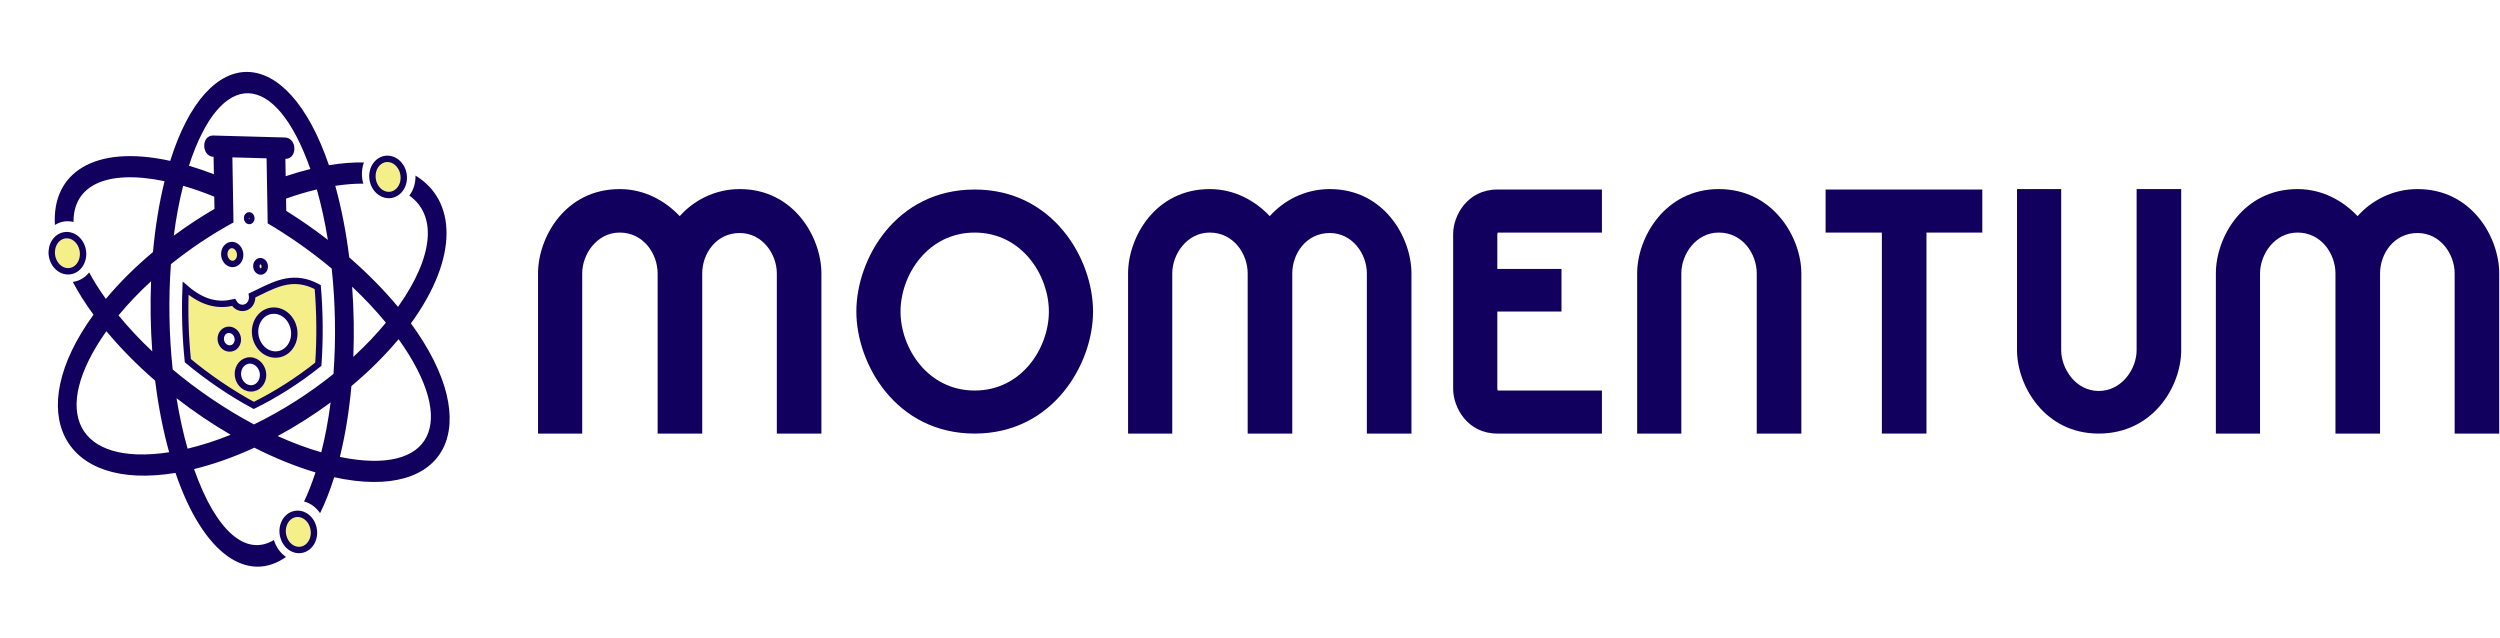
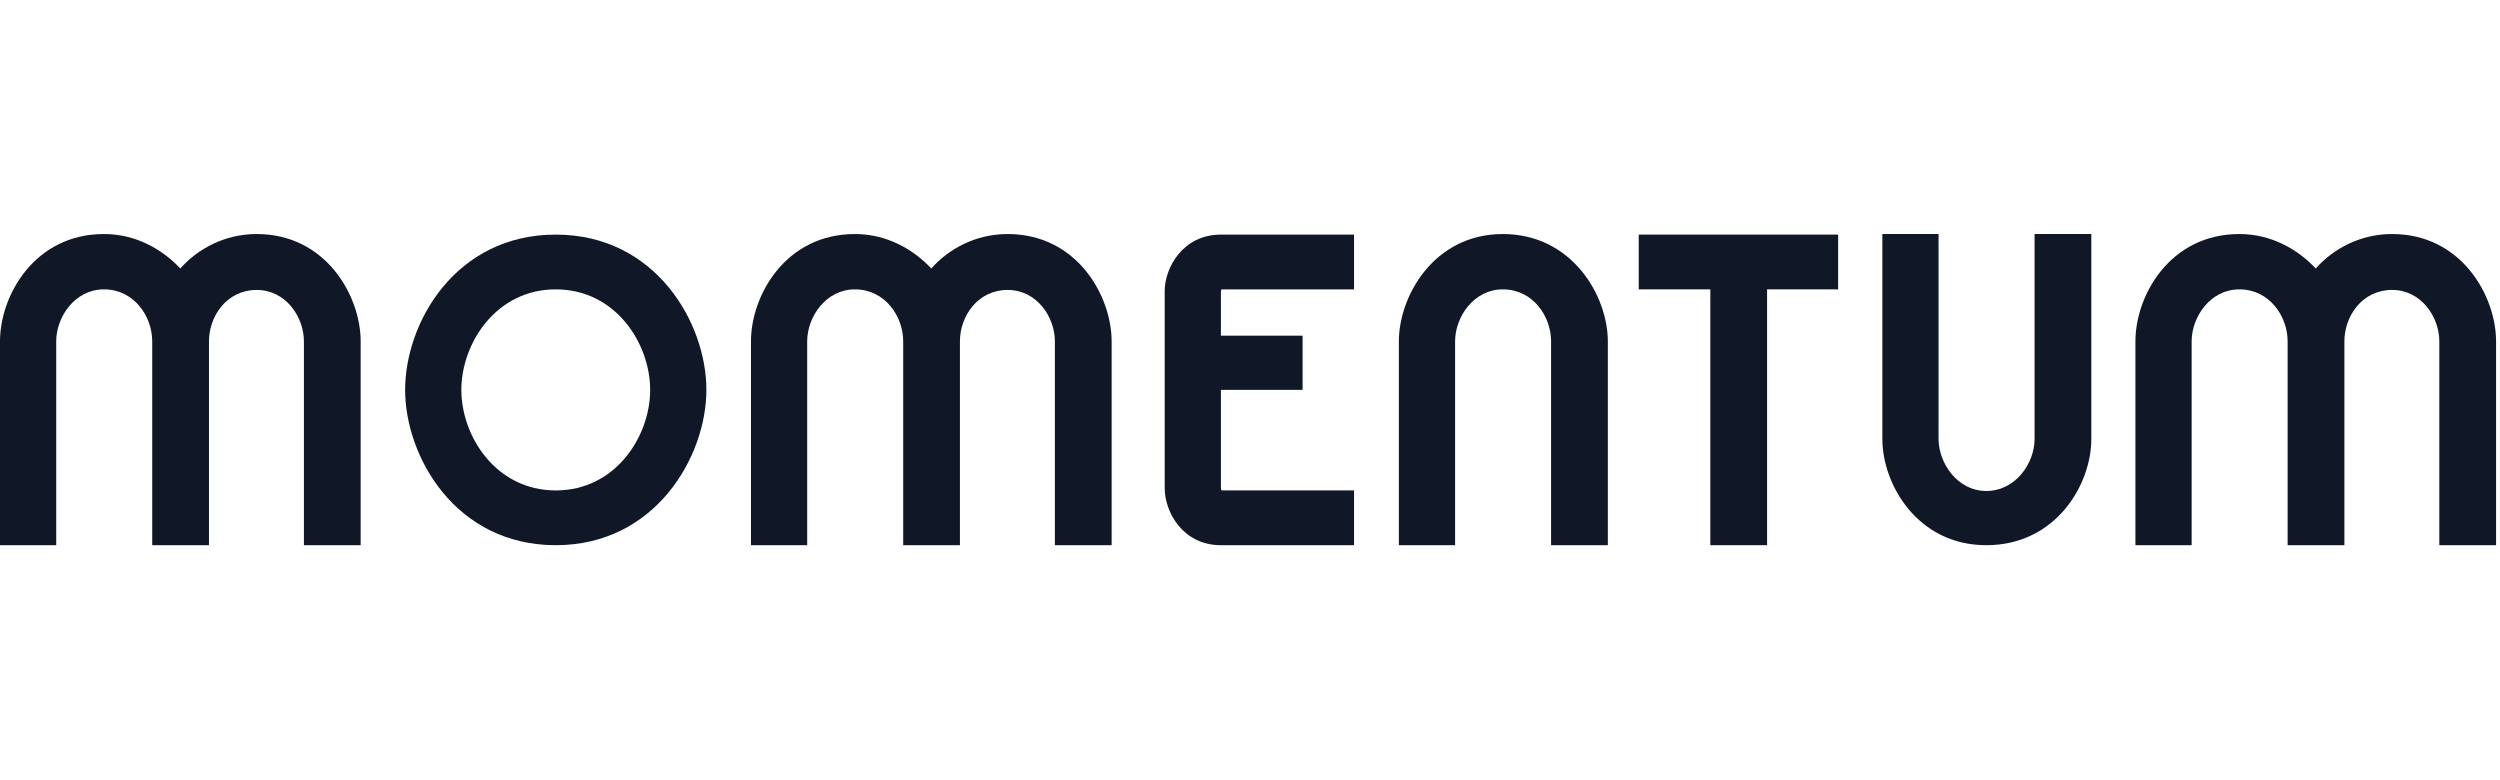
- <svg xmlns="http://www.w3.org/2000/svg" width="196" height="50" viewBox="0 0 196 50" fill="none">
-   <path d="M7.331 24.673C6.683 23.788 6.143 22.929 5.707 22.102C5.973 22.069 6.234 21.978 6.478 21.823C6.676 21.698 6.847 21.54 6.989 21.358C7.345 22.018 7.781 22.711 8.298 23.434C9.345 22.181 10.587 20.939 11.994 19.76C12.175 17.755 12.485 15.883 12.901 14.204C8.258 13.249 5.742 14.589 5.763 17.403C5.279 17.281 4.762 17.348 4.308 17.637L4.306 17.638C4.055 13.571 7.364 11.299 13.345 12.612C16.298 3.175 22.514 3.345 25.788 12.951C26.774 12.788 27.689 12.719 28.53 12.737C28.425 13.023 28.369 13.34 28.375 13.676C28.379 13.926 28.417 14.168 28.484 14.397C27.814 14.393 27.081 14.449 26.286 14.57C26.759 16.273 27.132 18.163 27.382 20.181C28.829 21.438 30.115 22.749 31.205 24.06C34.07 20.021 34.221 16.835 32.091 15.334C32.402 14.925 32.585 14.386 32.575 13.79L32.575 13.766C35.78 15.709 35.977 20.181 32.215 25.353C38.092 33.377 35.103 39.369 26.2 37.415C25.869 38.475 25.498 39.414 25.094 40.233C24.927 39.987 24.717 39.771 24.468 39.603C24.266 39.467 24.054 39.372 23.839 39.316C24.156 38.652 24.456 37.893 24.735 37.036C23.215 36.586 21.599 35.937 19.943 35.099C18.314 35.848 16.718 36.408 15.213 36.775C16.975 41.772 19.341 43.634 21.473 42.337C21.636 42.87 21.962 43.348 22.422 43.665C19.46 45.754 15.961 43.542 13.758 37.075C4.912 38.544 1.721 32.386 7.331 24.673ZM16.768 13.661L16.745 12.298C15.786 12.259 15.758 10.611 16.717 10.625L22.346 10.779C23.305 10.817 23.333 12.465 22.374 12.452L22.397 13.814C23.056 13.593 23.702 13.405 24.333 13.251C21.579 5.433 17.304 5.316 14.812 12.991C15.448 13.179 16.102 13.403 16.768 13.661ZM27.608 22.477C27.743 24.311 27.774 26.152 27.701 27.98C28.654 27.104 29.51 26.203 30.255 25.3C29.479 24.354 28.592 23.406 27.608 22.477ZM27.552 30.266C27.37 32.272 27.061 34.144 26.645 35.823C33.912 37.319 35.968 33.19 31.248 26.592C30.201 27.845 28.959 29.087 27.552 30.266ZM12.164 29.846C10.716 28.589 9.431 27.278 8.341 25.966C3.839 32.312 6.037 36.557 13.26 35.457C12.787 33.754 12.414 31.863 12.164 29.846ZM11.938 27.549C11.803 25.716 11.772 23.874 11.845 22.047C10.892 22.922 10.036 23.823 9.291 24.727C10.067 25.672 10.954 26.621 11.938 27.549ZM13.626 18.476C14.654 17.716 15.72 17.016 16.814 16.379L16.798 15.418C15.961 15.077 15.145 14.793 14.358 14.566C14.053 15.767 13.806 17.078 13.626 18.476ZM13.4 20.71C13.201 23.433 13.248 26.236 13.54 28.972C15.526 30.632 17.689 32.091 19.912 33.275C22.098 32.212 24.214 30.869 26.145 29.316C26.345 26.594 26.298 23.79 26.006 21.055C24.419 19.729 22.729 18.54 20.986 17.511C20.957 15.811 20.929 14.111 20.9 12.412L18.219 12.338C18.248 14.038 18.277 15.738 18.305 17.438C16.595 18.373 14.944 19.47 13.4 20.71ZM13.841 31.221C14.069 32.63 14.36 33.956 14.706 35.175C15.787 34.919 16.921 34.556 18.085 34.087C16.623 33.235 15.202 32.275 13.841 31.221ZM25.92 31.551C24.593 32.531 23.203 33.414 21.769 34.187C22.95 34.721 24.098 35.146 25.188 35.461C25.493 34.26 25.74 32.949 25.92 31.551ZM25.705 18.806C25.477 17.397 25.186 16.07 24.84 14.852C24.06 15.036 23.253 15.277 22.427 15.572L22.443 16.533C23.559 17.23 24.65 17.989 25.705 18.806Z" fill="#11005E" />
-   <path d="M19.898 31.785C21.653 30.918 23.398 29.804 24.956 28.556C25.095 26.583 25.079 24.511 24.911 22.508C23.102 21.533 21.74 22.2 20.29 22.91C20.115 22.996 19.938 23.083 19.76 23.167C19.766 23.208 19.769 23.249 19.77 23.291C19.777 23.741 19.458 24.152 18.992 24.139C18.697 24.131 18.452 23.952 18.313 23.709C17.74 23.846 17.136 23.875 16.486 23.699C15.871 23.532 15.232 23.186 14.551 22.599C14.476 24.478 14.535 26.417 14.727 28.276C16.329 29.61 18.113 30.821 19.898 31.785ZM17.965 25.856C18.364 25.867 18.643 26.233 18.649 26.608C18.656 26.983 18.389 27.333 17.99 27.322C17.591 27.311 17.312 26.946 17.306 26.571C17.3 26.196 17.567 25.845 17.965 25.856ZM20.757 20.89C20.752 20.635 20.575 20.477 20.42 20.473C20.266 20.468 20.093 20.616 20.098 20.872C20.102 21.127 20.28 21.285 20.434 21.289C20.588 21.294 20.761 21.145 20.757 20.89ZM19.71 17.111C19.707 16.955 19.602 16.88 19.535 16.879C19.468 16.877 19.365 16.946 19.368 17.102C19.37 17.257 19.476 17.332 19.543 17.334C19.609 17.336 19.712 17.267 19.71 17.111ZM18.83 19.969C18.822 19.529 18.51 19.217 18.194 19.208C17.877 19.2 17.575 19.494 17.583 19.935C17.59 20.375 17.902 20.687 18.219 20.695C18.535 20.704 18.837 20.41 18.83 19.969ZM19.619 28.26C20.193 28.276 20.616 28.808 20.626 29.382C20.635 29.956 20.23 30.465 19.656 30.449C19.082 30.433 18.658 29.902 18.649 29.328C18.639 28.753 19.045 28.245 19.619 28.26ZM21.506 24.353C22.384 24.377 23.058 25.196 23.074 26.117C23.089 27.038 22.442 27.82 21.564 27.796C20.686 27.772 20.012 26.953 19.996 26.032C19.981 25.111 20.628 24.329 21.506 24.353Z" fill="#F4EF89" stroke="#11005E" stroke-width="0.5" />
-   <path d="M24.458 42.449L24.458 42.449C24.801 41.765 24.567 40.883 23.97 40.482C23.393 40.095 22.653 40.281 22.317 40.952L22.317 40.952C21.973 41.636 22.208 42.519 22.804 42.919L22.804 42.919C23.381 43.306 24.122 43.12 24.458 42.449ZM6.331 19.161L6.331 19.161C5.972 18.471 5.224 18.244 4.66 18.6C4.077 18.969 3.872 19.839 4.238 20.543C4.598 21.232 5.345 21.459 5.91 21.103C6.493 20.734 6.698 19.864 6.331 19.161ZM31.656 13.905C31.642 13.094 31.056 12.471 30.403 12.453C29.75 12.435 29.184 13.027 29.198 13.838C29.211 14.648 29.798 15.272 30.451 15.289C31.104 15.307 31.67 14.715 31.656 13.905Z" fill="#F4EF89" stroke="#11005E" stroke-width="0.5" />
-   <path d="M189.537 14.824C193.817 14.824 195.94 18.651 195.94 21.434V33.992H192.445V21.434C192.445 19.938 191.334 18.268 189.537 18.268C187.674 18.268 186.596 19.903 186.596 21.434V33.992H183.1V21.434C183.1 19.903 181.99 18.233 180.127 18.233C178.33 18.233 177.187 19.938 177.187 21.434V33.992H173.724V21.434C173.724 18.616 175.847 14.824 180.127 14.824C182.088 14.824 183.721 15.764 184.832 16.946C185.91 15.729 187.576 14.824 189.537 14.824Z" fill="#11005E" />
-   <path d="M167.511 14.824H171.006V27.452C171.006 30.27 168.817 33.992 164.537 33.992C160.29 33.992 158.134 30.235 158.134 27.452V14.824H161.597V27.452C161.597 28.913 162.741 30.652 164.537 30.652C166.334 30.652 167.511 28.948 167.511 27.452V14.824Z" fill="#11005E" />
-   <path d="M143.127 14.859H155.412V18.234H151.034V33.992H147.538V18.234H143.127V14.859Z" fill="#11005E" />
-   <path d="M134.756 14.824C139.036 14.824 141.225 18.651 141.225 21.434V33.992H137.729V21.434C137.729 19.903 136.618 18.233 134.756 18.233C132.959 18.233 131.816 19.938 131.816 21.434V33.992H128.353V21.434C128.353 18.651 130.509 14.824 134.756 14.824Z" fill="#11005E" />
-   <path d="M117.423 18.234C117.423 18.268 117.39 18.338 117.39 18.338V21.086H122.421V24.426H117.39V30.479C117.39 30.514 117.423 30.583 117.423 30.618H125.591V33.992H117.39C115.038 33.992 113.927 31.94 113.927 30.479V18.338C113.927 16.912 115.038 14.859 117.39 14.859H125.591V18.234H117.423Z" fill="#11005E" />
-   <path d="M104.255 14.824C108.535 14.824 110.658 18.651 110.658 21.434V33.992H107.162V21.434C107.162 19.938 106.051 18.268 104.255 18.268C102.392 18.268 101.314 19.903 101.314 21.434V33.992H97.818V21.434C97.818 19.903 96.707 18.233 94.845 18.233C93.048 18.233 91.905 19.938 91.905 21.434V33.992H88.441V21.434C88.441 18.616 90.565 14.824 94.845 14.824C96.805 14.824 98.439 15.764 99.55 16.946C100.628 15.729 102.294 14.824 104.255 14.824Z" fill="#11005E" />
-   <path d="M76.416 14.859C82.559 14.859 85.695 20.286 85.695 24.426C85.695 28.531 82.559 33.992 76.416 33.992C70.242 33.992 67.138 28.531 67.138 24.426C67.138 20.286 70.242 14.859 76.416 14.859ZM76.416 30.618C80.108 30.618 82.232 27.279 82.232 24.426C82.232 21.573 80.108 18.234 76.416 18.234C72.725 18.234 70.601 21.573 70.601 24.426C70.601 27.279 72.725 30.618 76.416 30.618Z" fill="#11005E" />
-   <path d="M57.995 14.824C62.275 14.824 64.398 18.651 64.398 21.434V33.992H60.903V21.434C60.903 19.938 59.792 18.268 57.995 18.268C56.133 18.268 55.054 19.903 55.054 21.434V33.992H51.558V21.434C51.558 19.903 50.448 18.233 48.585 18.233C46.788 18.233 45.645 19.938 45.645 21.434V33.992H42.182V21.434C42.182 18.616 44.305 14.824 48.585 14.824C50.546 14.824 52.179 15.764 53.29 16.946C54.368 15.729 56.035 14.824 57.995 14.824Z" fill="#11005E" />
+ <svg xmlns="http://www.w3.org/2000/svg" width="154" height="48" viewBox="0 0 154 48" fill="#101828">
+   <path d="M147.355 14.416C151.635 14.416 153.758 18.243 153.758 21.026V33.584H150.262V21.026C150.262 19.53 149.152 17.86 147.355 17.86C145.492 17.86 144.414 19.495 144.414 21.026V33.584H140.918V21.026C140.918 19.495 139.807 17.825 137.945 17.825C136.148 17.825 135.005 19.53 135.005 21.026V33.584H131.542V21.026C131.542 18.208 133.665 14.416 137.945 14.416C139.905 14.416 141.539 15.355 142.65 16.538C143.728 15.32 145.394 14.416 147.355 14.416Z" />
+   <path d="M125.329 14.416H128.825V27.044C128.825 29.862 126.636 33.584 122.356 33.584C118.109 33.584 115.953 29.827 115.953 27.044V14.416H119.416V27.044C119.416 28.505 120.559 30.244 122.356 30.244C124.153 30.244 125.329 28.54 125.329 27.044V14.416Z" />
+   <path d="M100.945 14.451H113.23V17.825H108.852V33.584H105.356V17.825H100.945V14.451Z" />
+   <path d="M92.574 14.416C96.854 14.416 99.043 18.243 99.043 21.026V33.584H95.547V21.026C95.547 19.495 94.436 17.825 92.574 17.825C90.777 17.825 89.634 19.53 89.634 21.026V33.584H86.17V21.026C86.17 18.243 88.327 14.416 92.574 14.416Z" />
+   <path d="M75.241 17.825C75.241 17.86 75.208 17.93 75.208 17.93V20.678H80.24V24.017H75.208V30.07C75.208 30.105 75.241 30.175 75.241 30.21H83.409V33.584H75.208C72.856 33.584 71.745 31.532 71.745 30.07V17.93C71.745 16.503 72.856 14.451 75.208 14.451H83.409V17.825H75.241Z" />
+   <path d="M62.073 14.416C66.353 14.416 68.477 18.243 68.477 21.026V33.584H64.981V21.026C64.981 19.53 63.87 17.86 62.073 17.86C60.211 17.86 59.132 19.495 59.132 21.026V33.584H55.637V21.026C55.637 19.495 54.526 17.825 52.663 17.825C50.867 17.825 49.723 19.53 49.723 21.026V33.584H46.26V21.026C46.26 18.208 48.383 14.416 52.663 14.416C54.624 14.416 56.257 15.355 57.368 16.538C58.446 15.32 60.113 14.416 62.073 14.416Z" />
+   <path d="M34.235 14.451C40.377 14.451 43.514 19.878 43.514 24.017C43.514 28.122 40.377 33.584 34.235 33.584C28.06 33.584 24.956 28.122 24.956 24.017C24.956 19.878 28.06 14.451 34.235 14.451ZM34.235 30.21C37.927 30.21 40.05 26.87 40.05 24.017C40.05 21.165 37.927 17.825 34.235 17.825C30.543 17.825 28.419 21.165 28.419 24.017C28.419 26.87 30.543 30.21 34.235 30.21Z" />
+   <path d="M15.813 14.416C20.093 14.416 22.217 18.243 22.217 21.026V33.584H18.721V21.026C18.721 19.53 17.61 17.86 15.813 17.86C13.951 17.86 12.873 19.495 12.873 21.026V33.584H9.377V21.026C9.377 19.495 8.266 17.825 6.404 17.825C4.607 17.825 3.463 19.53 3.463 21.026V33.584H0V21.026C0 18.208 2.124 14.416 6.404 14.416C8.364 14.416 9.998 15.355 11.108 16.538C12.187 15.32 13.853 14.416 15.813 14.416Z" />
</svg>
